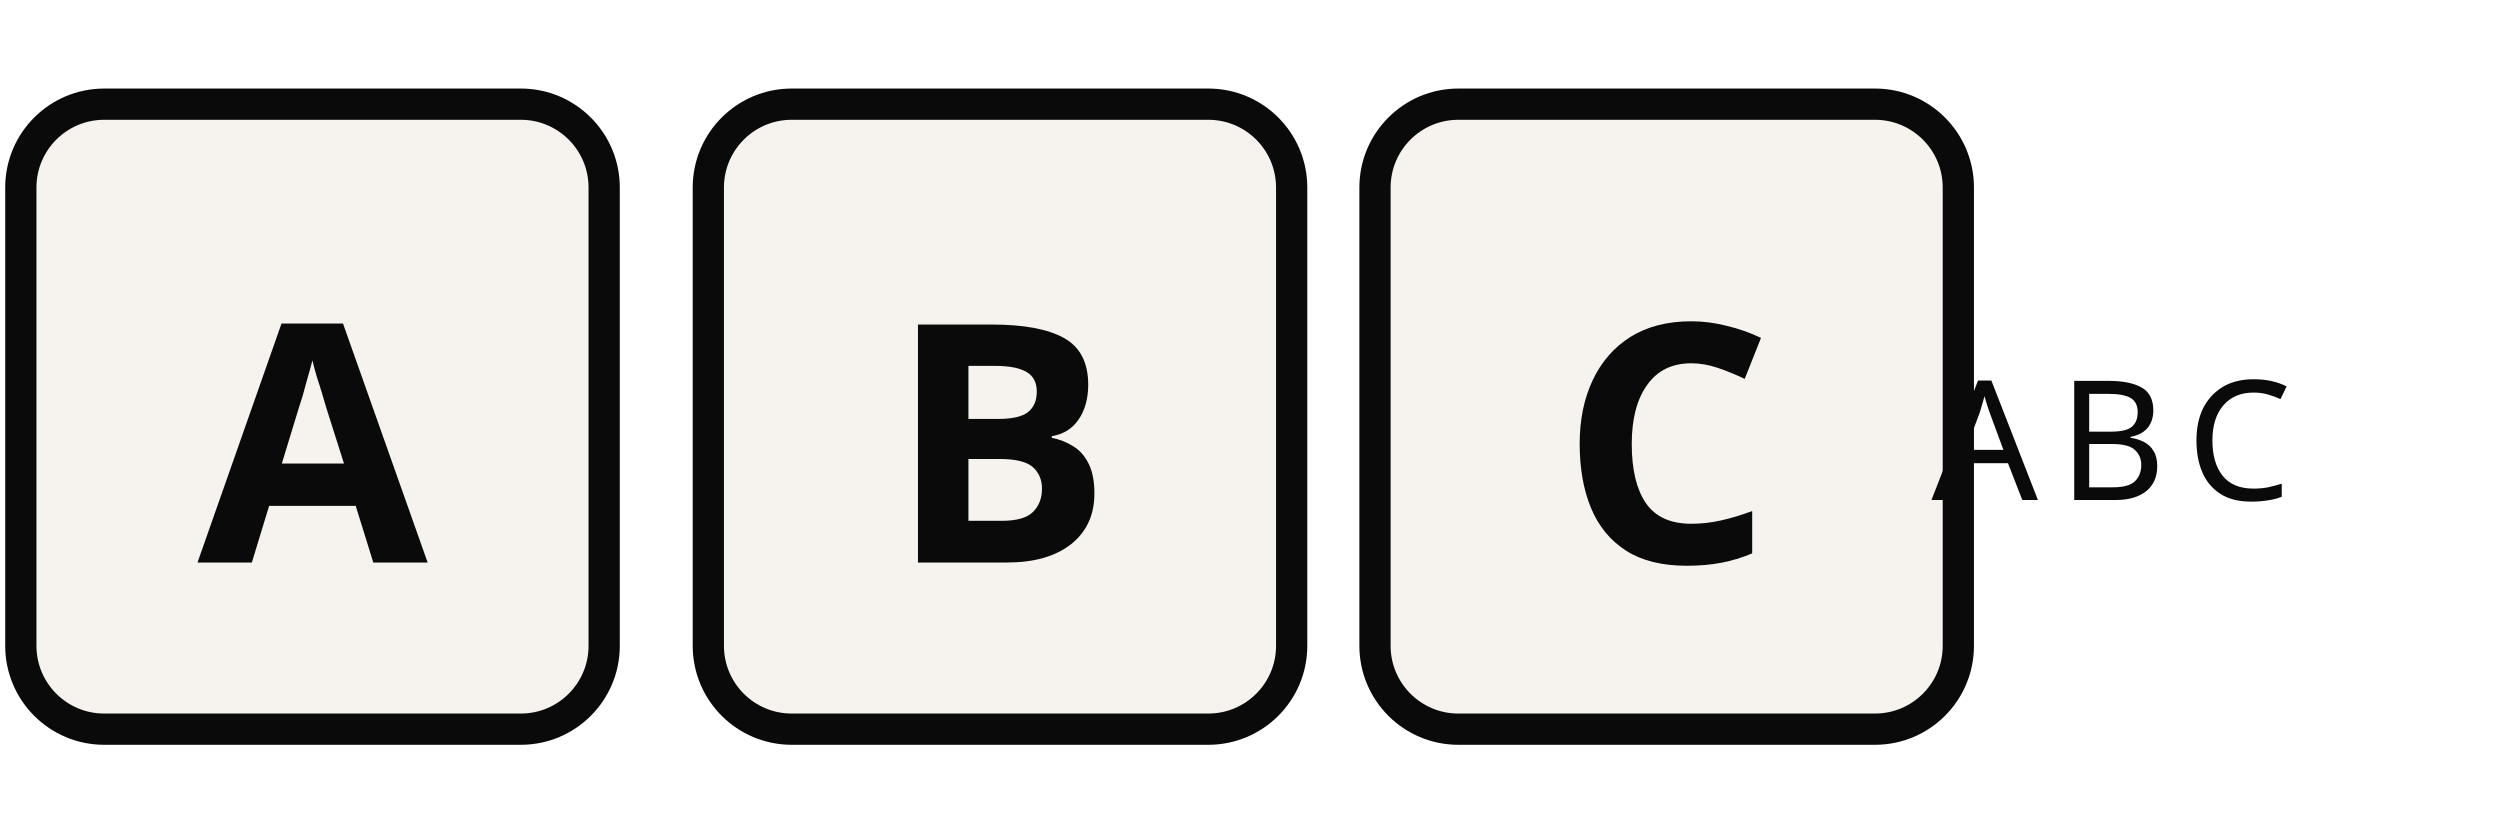
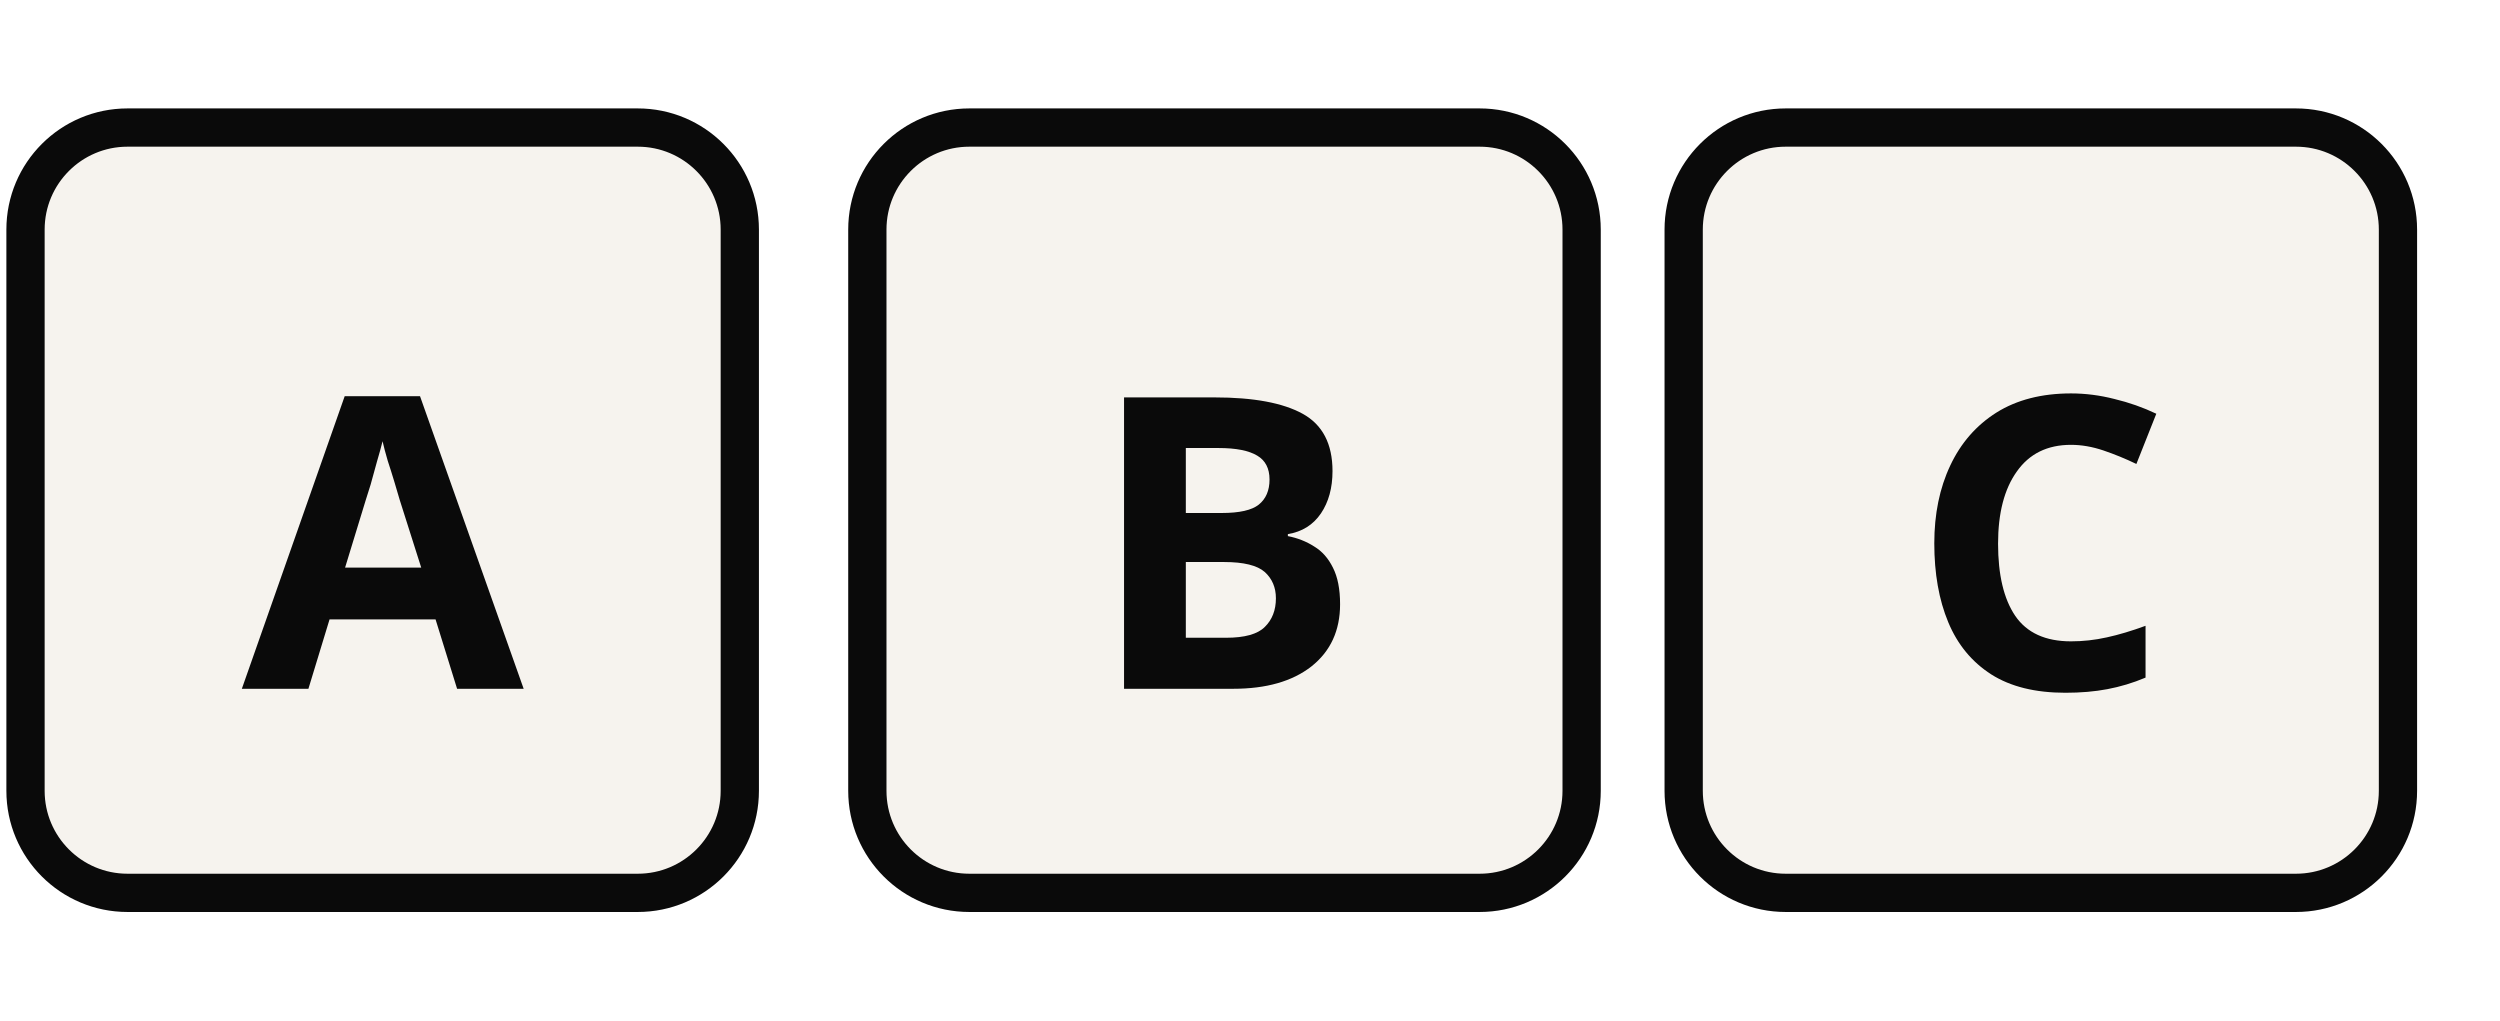
- <svg xmlns="http://www.w3.org/2000/svg" width="120" height="40" viewBox="0 0 120 40" fill="none" aria-hidden="true">
+ <svg xmlns="http://www.w3.org/2000/svg" width="98" height="40" viewBox="0 0 98 40" fill="none" aria-hidden="true">
  <rect x="1" y="5" width="28" height="30" rx="4" fill="#F6F3EE" stroke="#0A0A0A" stroke-width="1.5" />
  <text x="15" y="27" text-anchor="middle" font-family="system-ui, sans-serif" font-size="16" font-weight="700" fill="#0A0A0A">A</text>
  <rect x="34" y="5" width="28" height="30" rx="4" fill="#F6F3EE" stroke="#0A0A0A" stroke-width="1.5" />
  <text x="48" y="27" text-anchor="middle" font-family="system-ui, sans-serif" font-size="16" font-weight="700" fill="#0A0A0A">B</text>
  <rect x="66" y="5" width="28" height="30" rx="4" fill="#F6F3EE" stroke="#0A0A0A" stroke-width="1.5" />
  <text x="80" y="27" text-anchor="middle" font-family="system-ui, sans-serif" font-size="16" font-weight="700" fill="#0A0A0A">C</text>
-   <text x="110" y="24" text-anchor="end" font-family="system-ui, sans-serif" font-size="8" font-weight="500" fill="#0A0A0A" letter-spacing="0.12em">ABC</text>
</svg>
